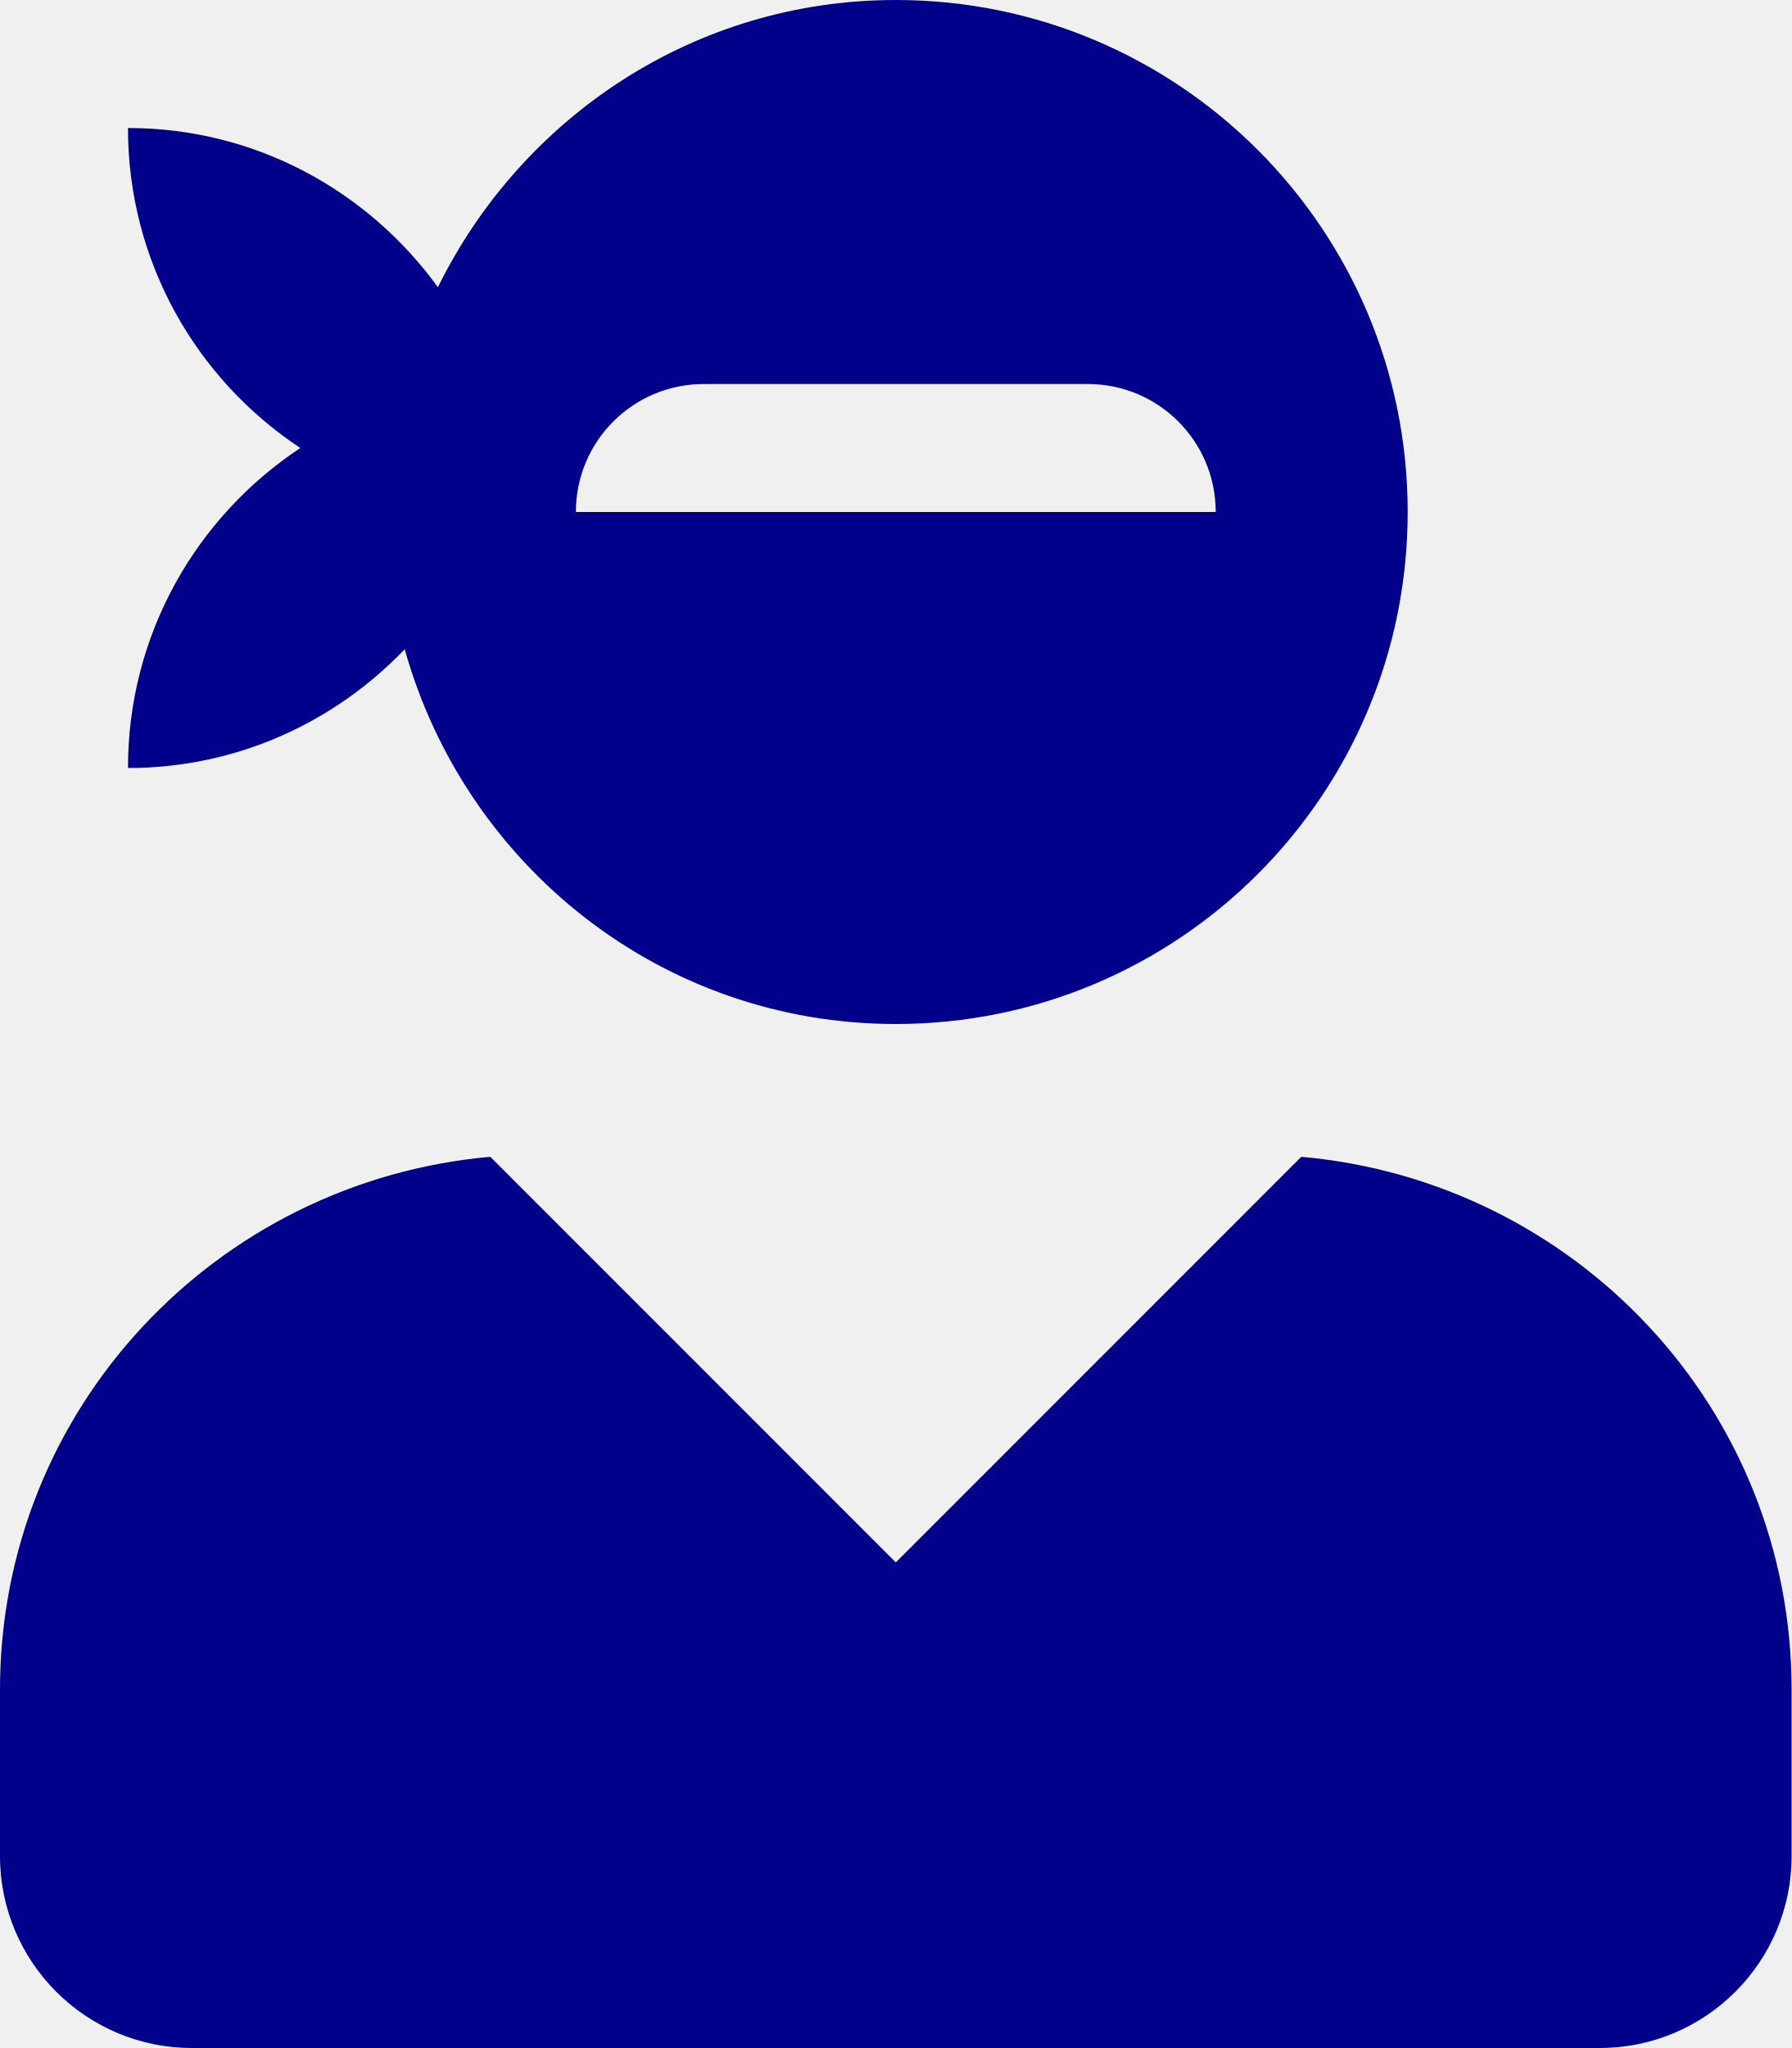
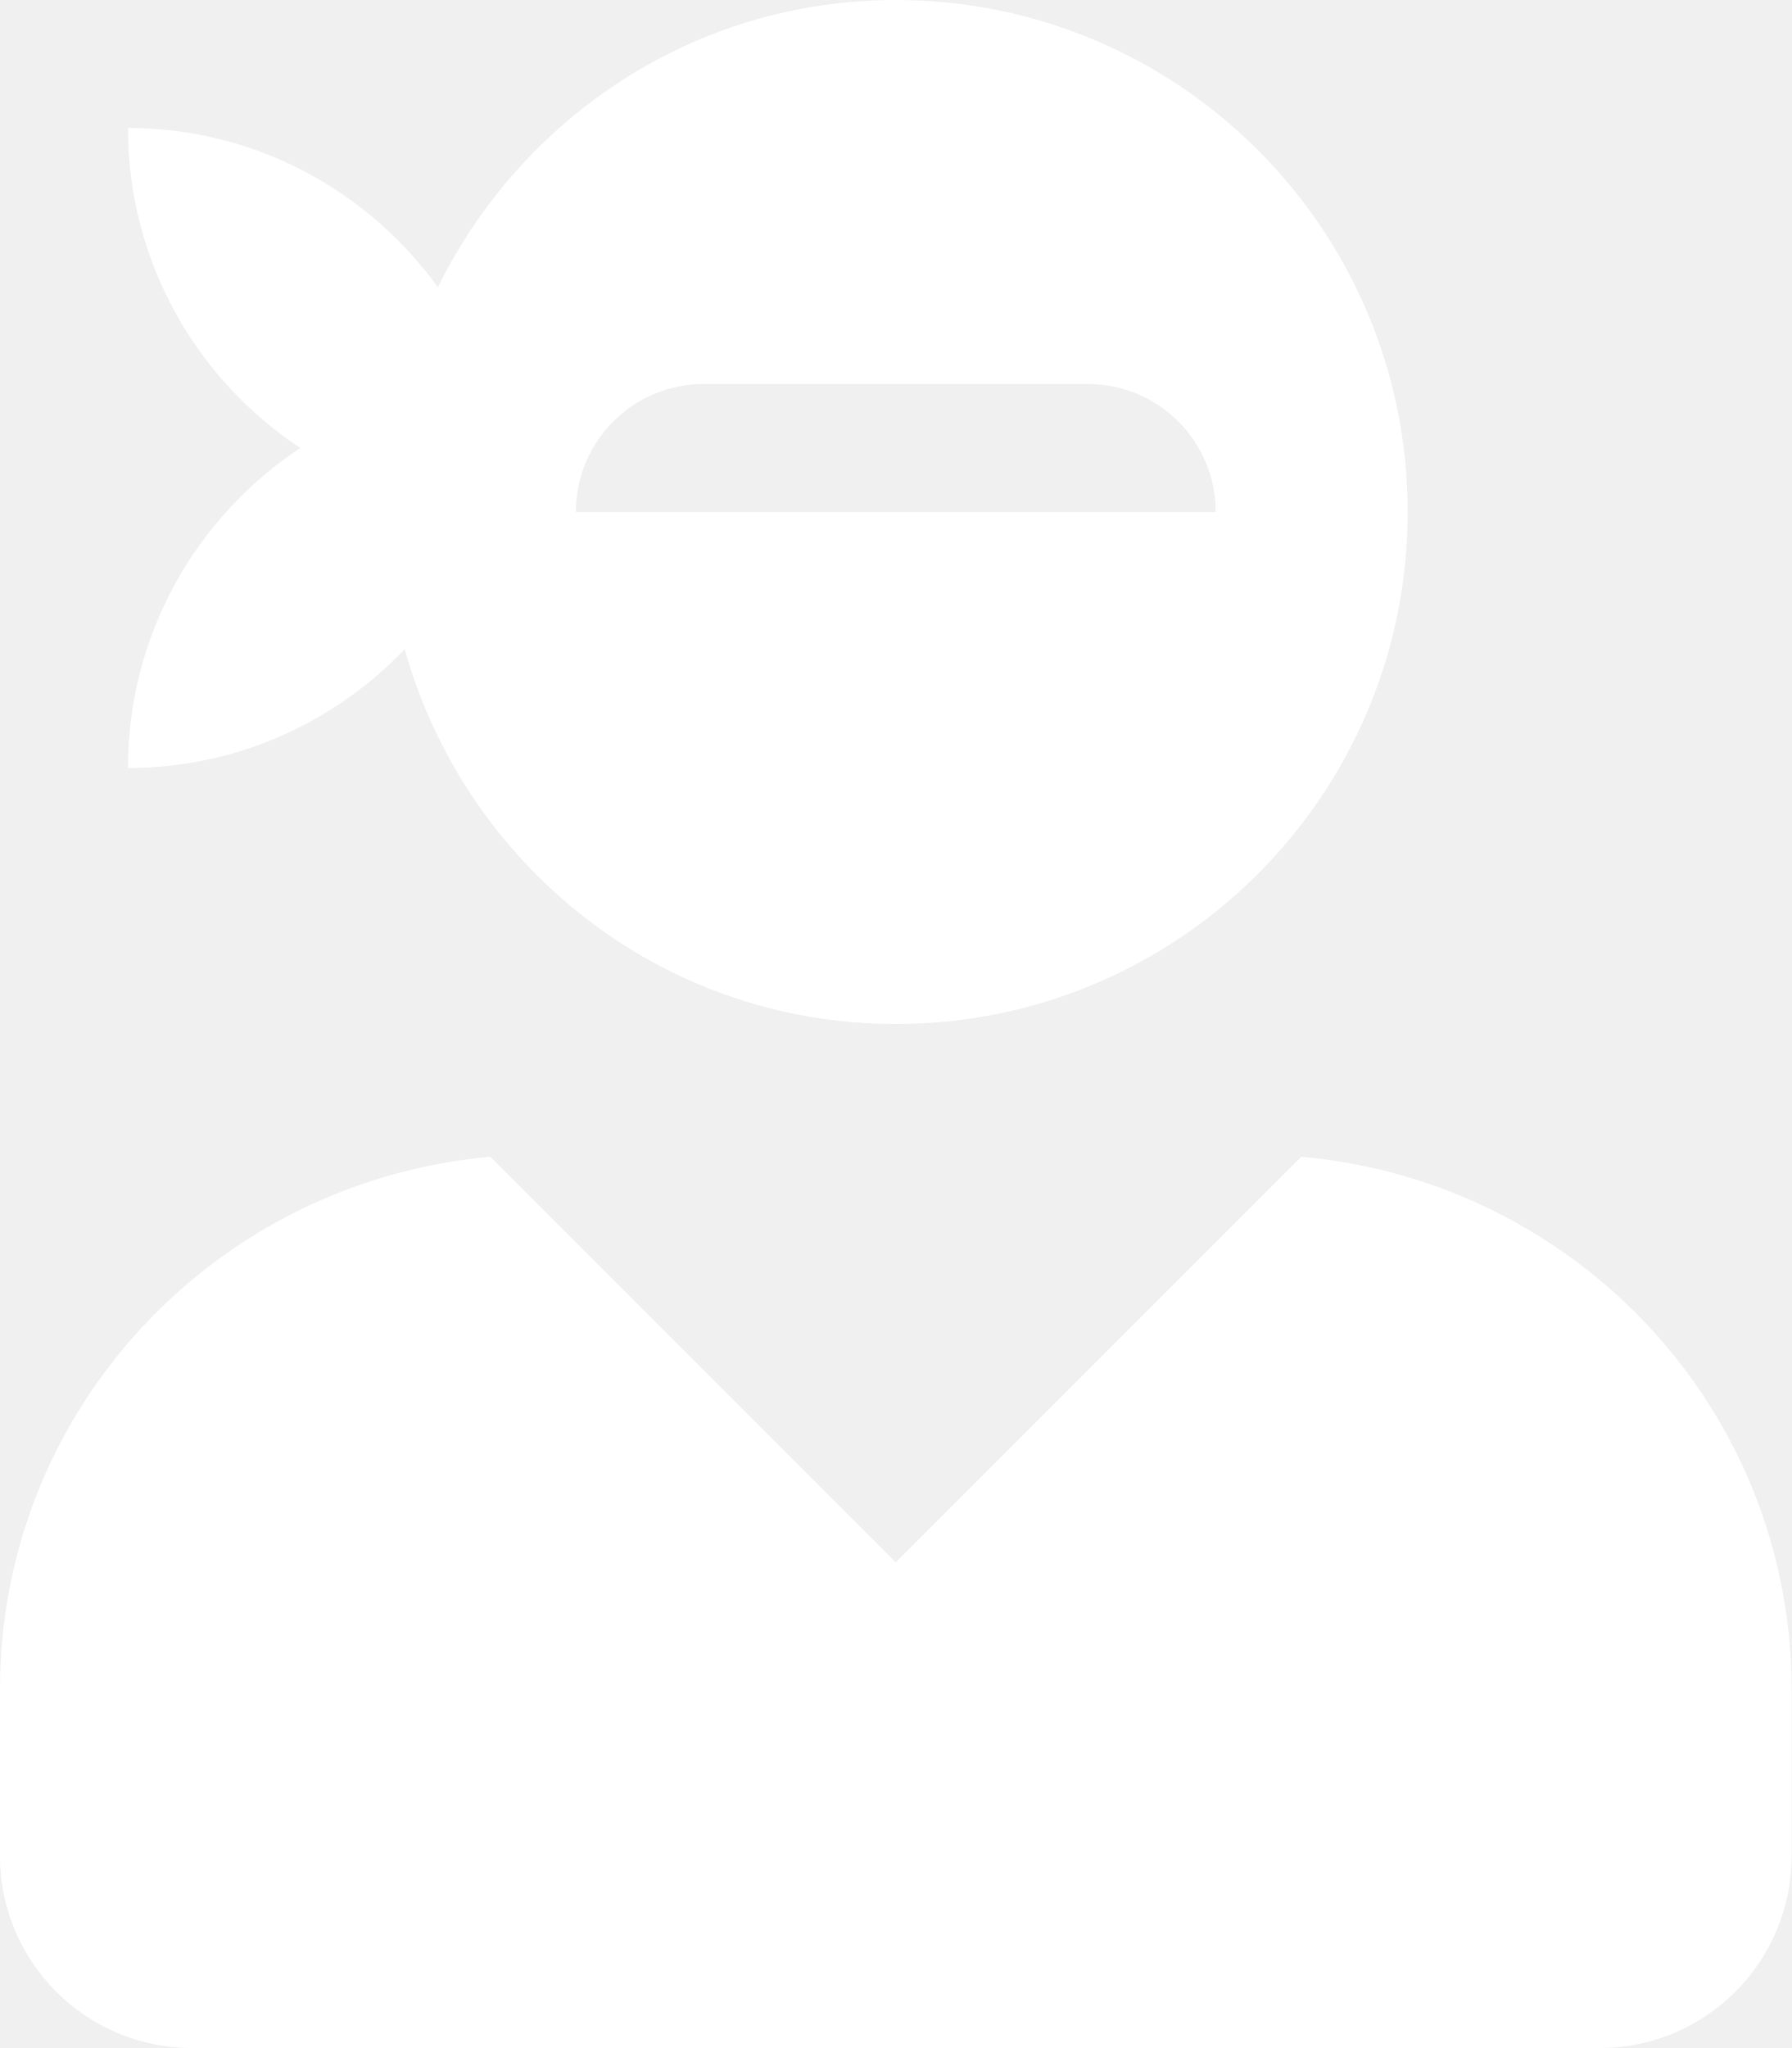
<svg xmlns="http://www.w3.org/2000/svg" aria-hidden="true" data-prefix="fas" data-icon="user-ninja" class="svg-inline--fa fa-user-ninja fa-w-14" role="img" viewBox="0 0 448 512">
-   <path fill="darkblue" d="M325.4 289.2L224 390.6 122.6 289.2C54 295.3 0 352.2 0 422.4V464c0 26.5 21.5 48 48 48h352c26.5 0 48-21.5 48-48v-41.6c0-70.2-54-127.1-122.6-133.2zM32 192c27.3 0 51.8-11.5 69.2-29.7 15.1 53.9 64 93.7 122.8 93.7 70.7 0 128-57.3 128-128S294.7 0 224 0c-50.4 0-93.6 29.4-114.5 71.8C92.1 47.8 64 32 32 32c0 33.4 17.1 62.8 43.1 80-26 17.2-43.1 46.6-43.1 80zm144-96h96c17.7 0 32 14.3 32 32H144c0-17.7 14.3-32 32-32z" />
+   <path fill="white" d="M325.4 289.2L224 390.6 122.6 289.2C54 295.3 0 352.2 0 422.4V464c0 26.5 21.5 48 48 48h352c26.5 0 48-21.5 48-48v-41.6c0-70.2-54-127.1-122.6-133.2zM32 192c27.3 0 51.8-11.5 69.2-29.7 15.1 53.9 64 93.7 122.8 93.7 70.7 0 128-57.3 128-128S294.7 0 224 0c-50.4 0-93.6 29.4-114.5 71.8C92.1 47.8 64 32 32 32c0 33.4 17.1 62.8 43.1 80-26 17.2-43.1 46.6-43.1 80zm144-96h96c17.7 0 32 14.3 32 32H144c0-17.7 14.3-32 32-32z" />
</svg>
